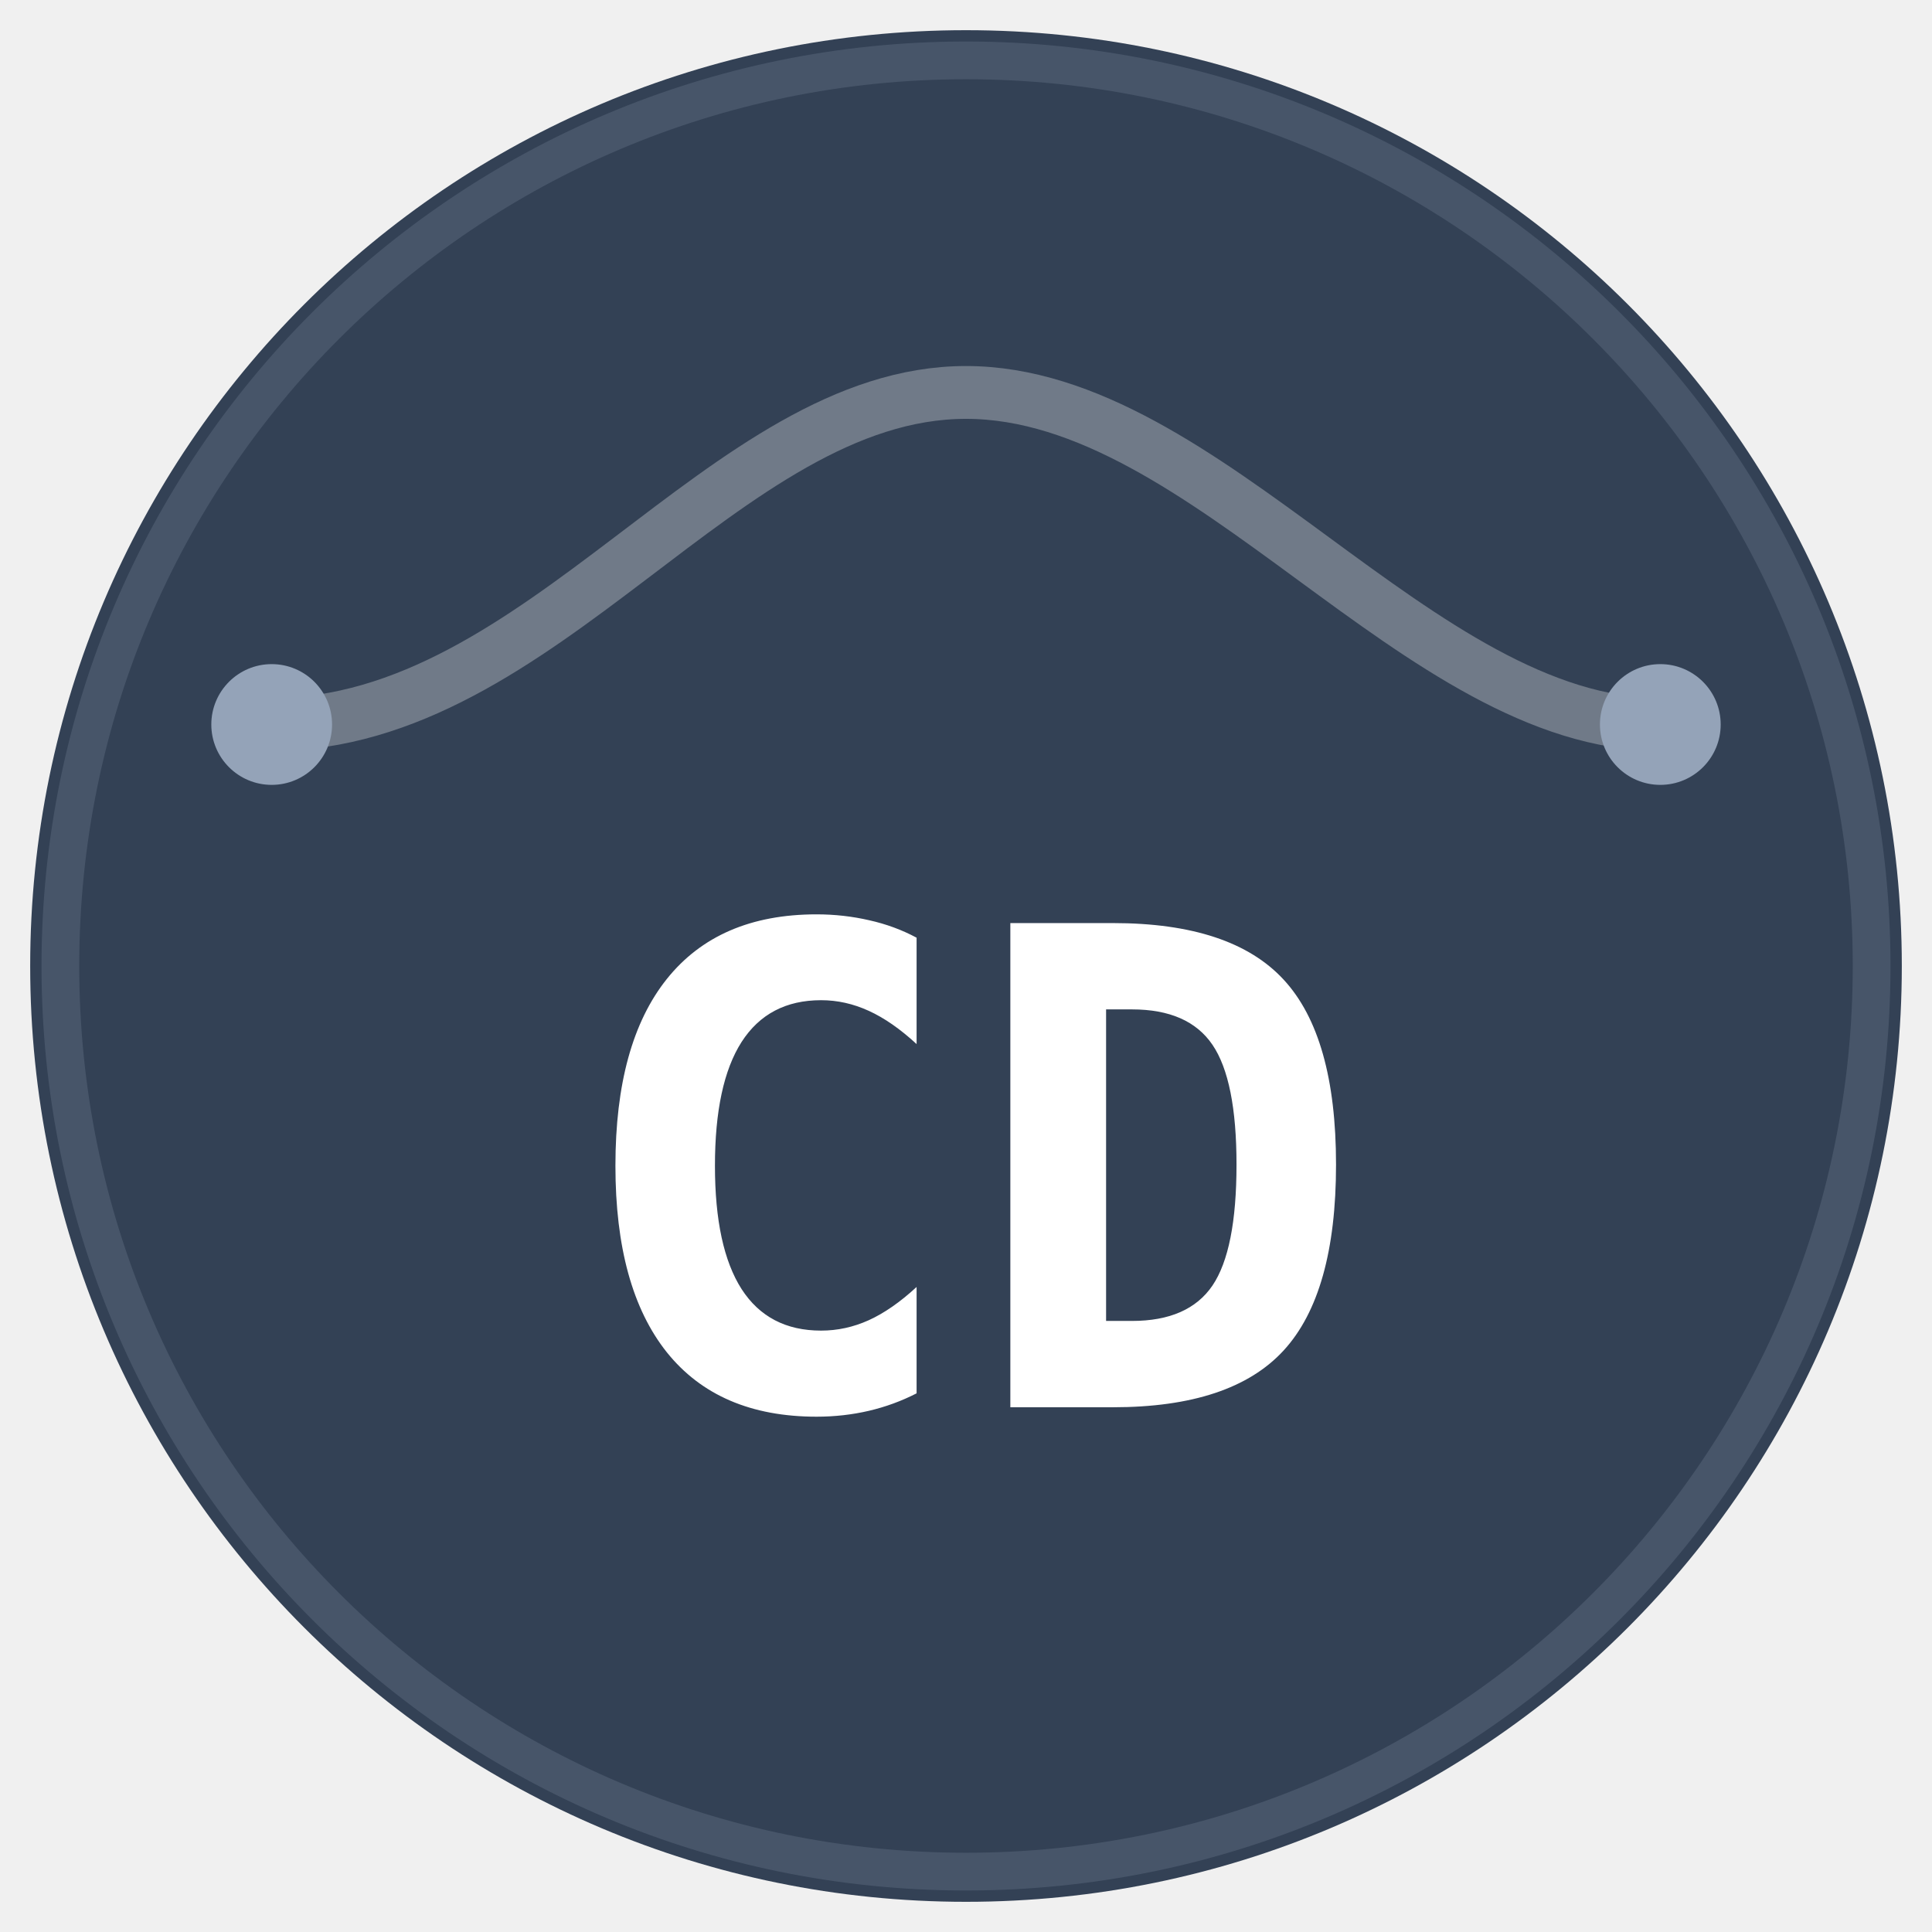
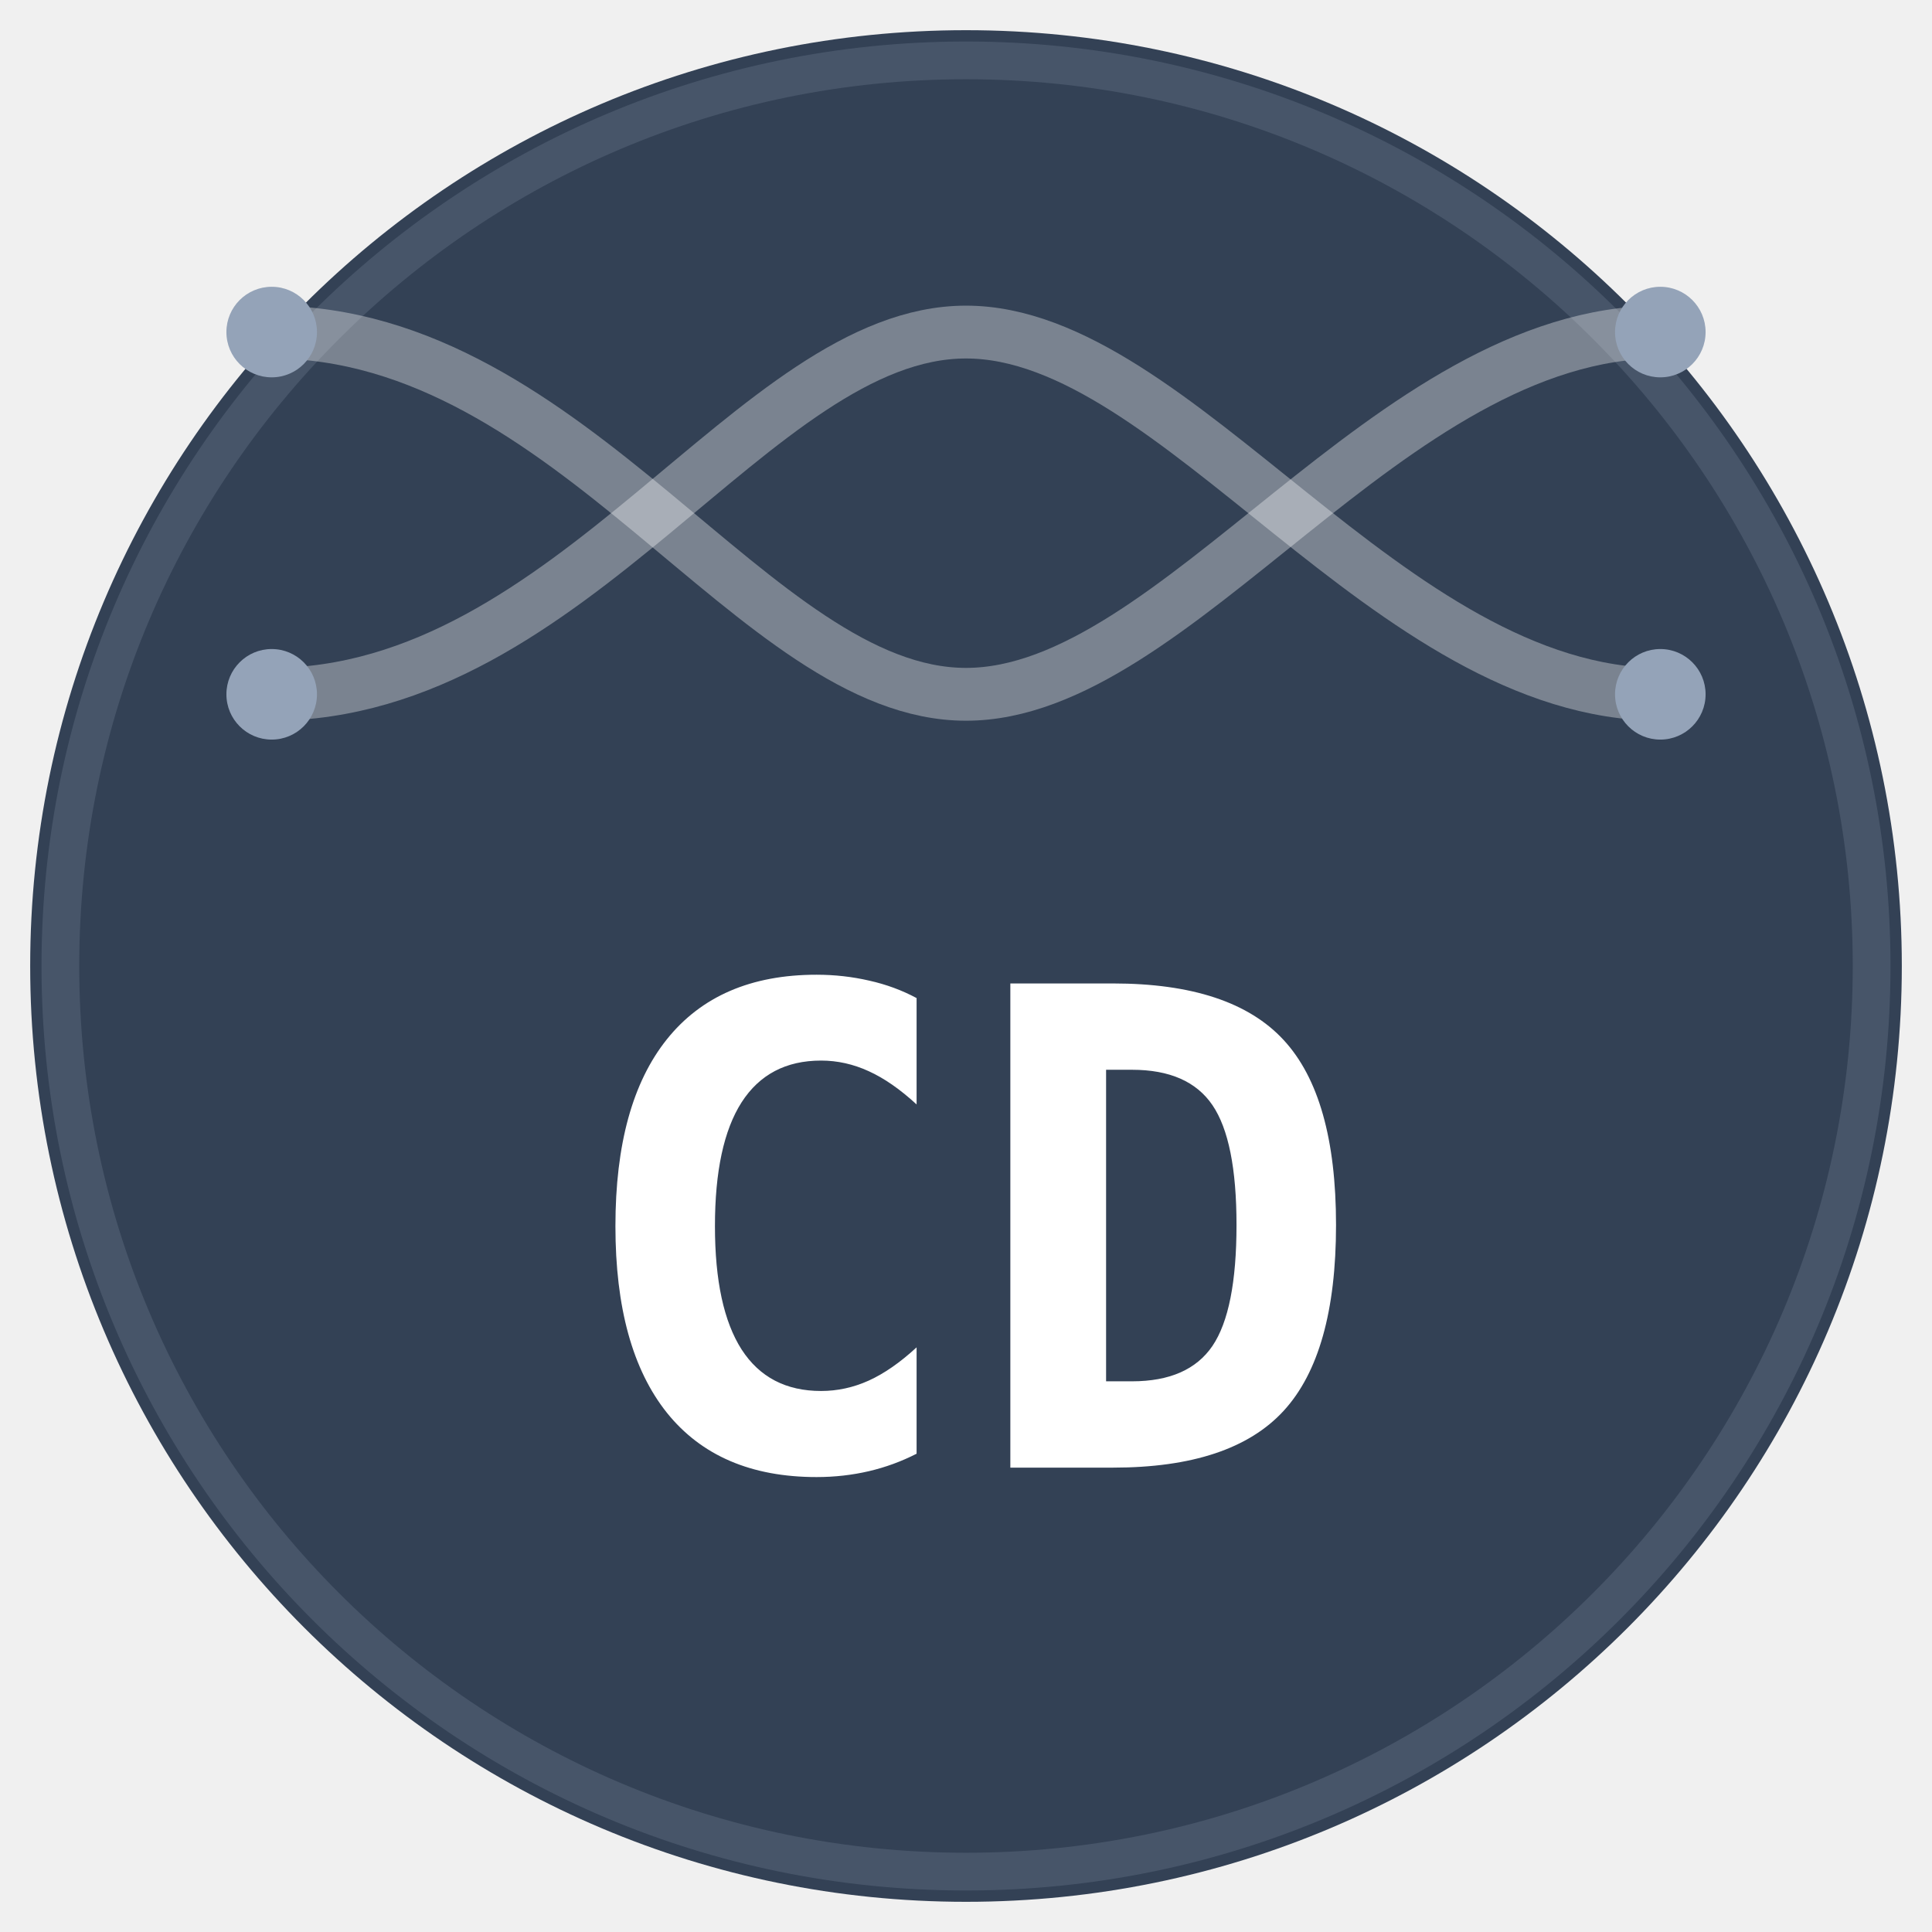
<svg xmlns="http://www.w3.org/2000/svg" viewBox="0 0 128 128">
  <circle cx="64" cy="64" r="62" fill="#334155" />
  <circle cx="64" cy="64" r="60" fill="none" stroke="#475569" stroke-width="2.5" />
-   <path d="M18 48 C36 48, 48 26, 64 26 C80 26, 94 48, 110 48" fill="none" stroke="rgba(255,255,255,0.3)" stroke-width="3.5" stroke-linecap="round" />
-   <circle cx="18" cy="48" r="4" fill="#94a3b8" />
-   <circle cx="110" cy="48" r="4" fill="#94a3b8" />
-   <text x="64" y="78" font-family="'JetBrains Mono','IBM Plex Mono',Menlo,monospace" font-size="44" font-weight="700" fill="#ffffff" text-anchor="middle" dominant-baseline="central">CD</text>
+   <path d="M18 46 C38 46, 50 22, 64 22 C78 22, 92 46, 110 46" fill="none" stroke="rgba(255,255,255,0.35)" stroke-width="3.5" stroke-linecap="round" />
+   <path d="M18 22 C38 22, 50 46, 64 46 C78 46, 92 22, 110 22" fill="none" stroke="rgba(255,255,255,0.35)" stroke-width="3.5" stroke-linecap="round" />
+   <circle cx="18" cy="46" r="3" fill="#94a3b8" />
+   <circle cx="110" cy="46" r="3" fill="#94a3b8" />
+   <circle cx="18" cy="22" r="3" fill="#94a3b8" />
+   <circle cx="110" cy="22" r="3" fill="#94a3b8" />
+   <text x="64" y="82" font-family="'JetBrains Mono','IBM Plex Mono',Menlo,monospace" font-size="44" font-weight="700" fill="#ffffff" text-anchor="middle" dominant-baseline="central">CD</text>
</svg>
